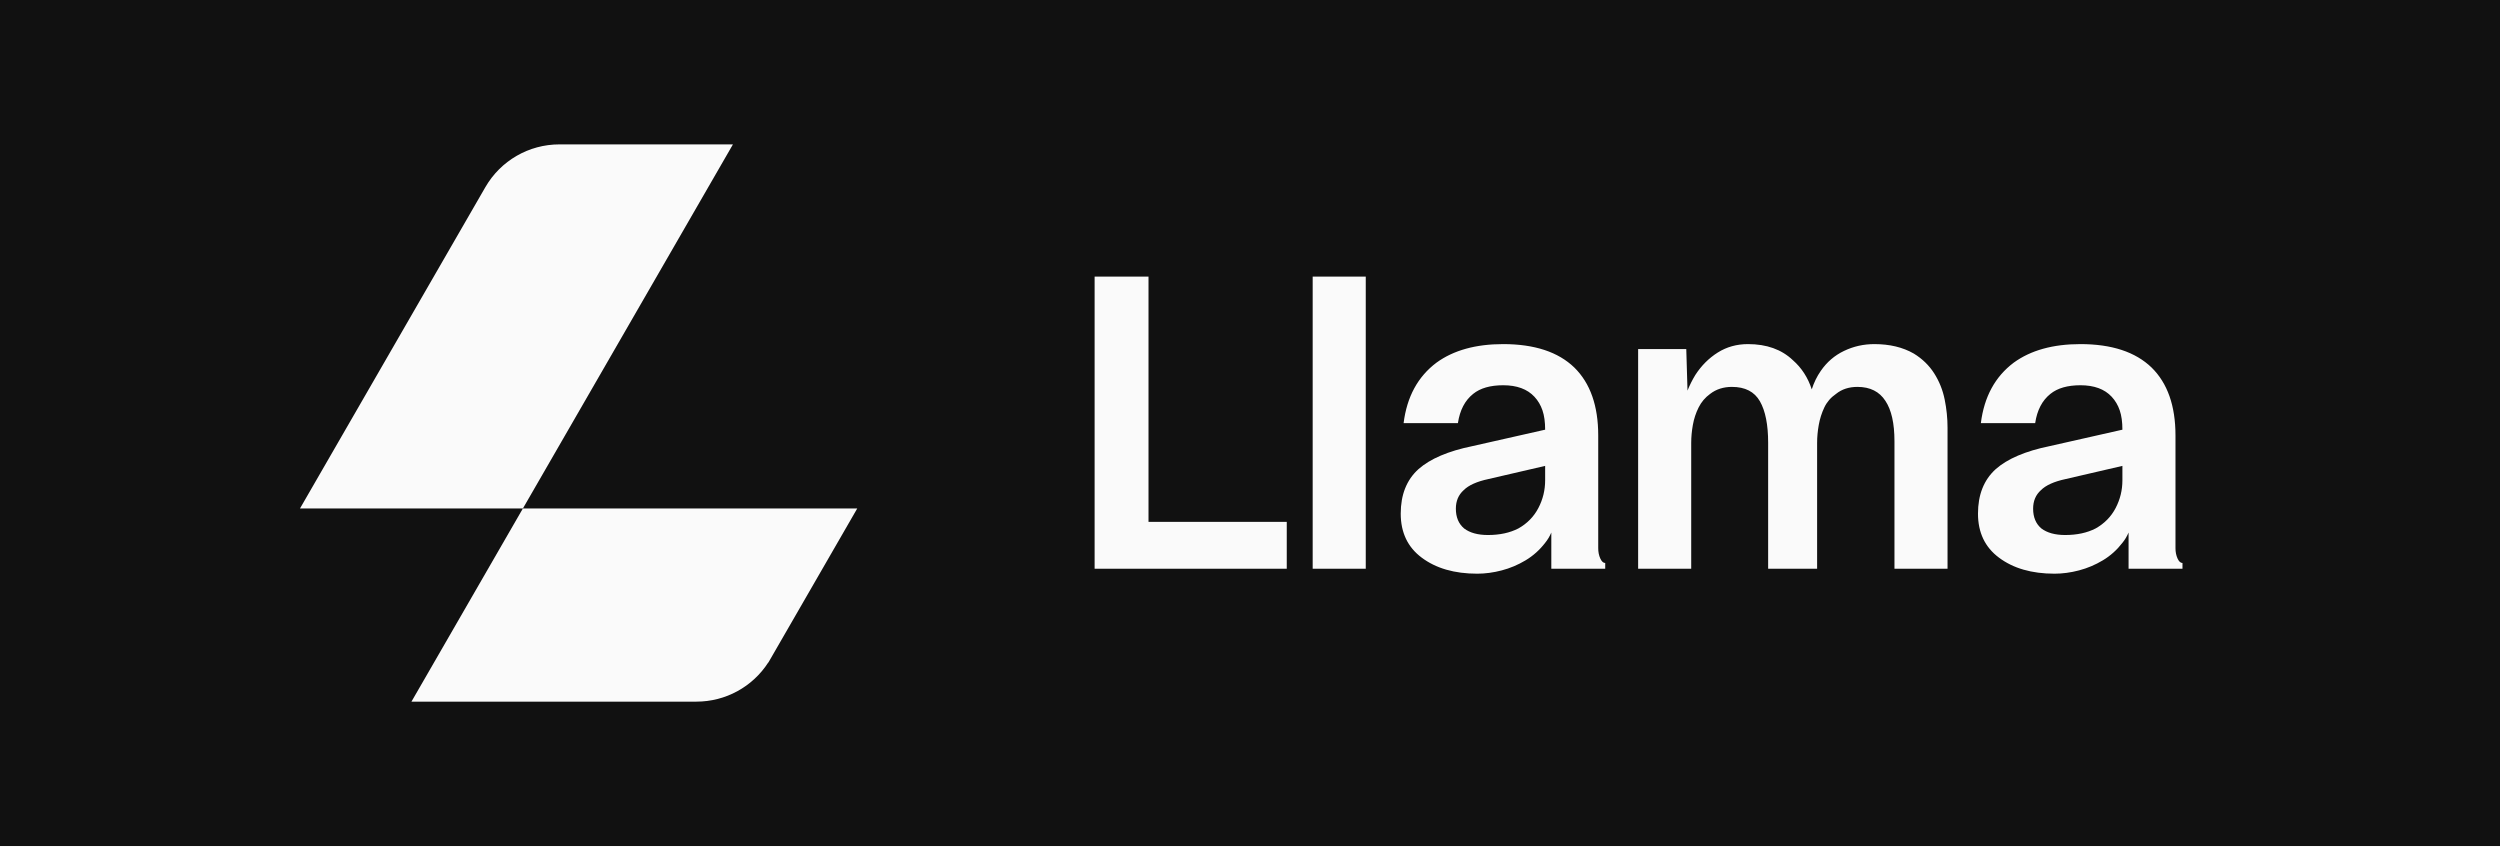
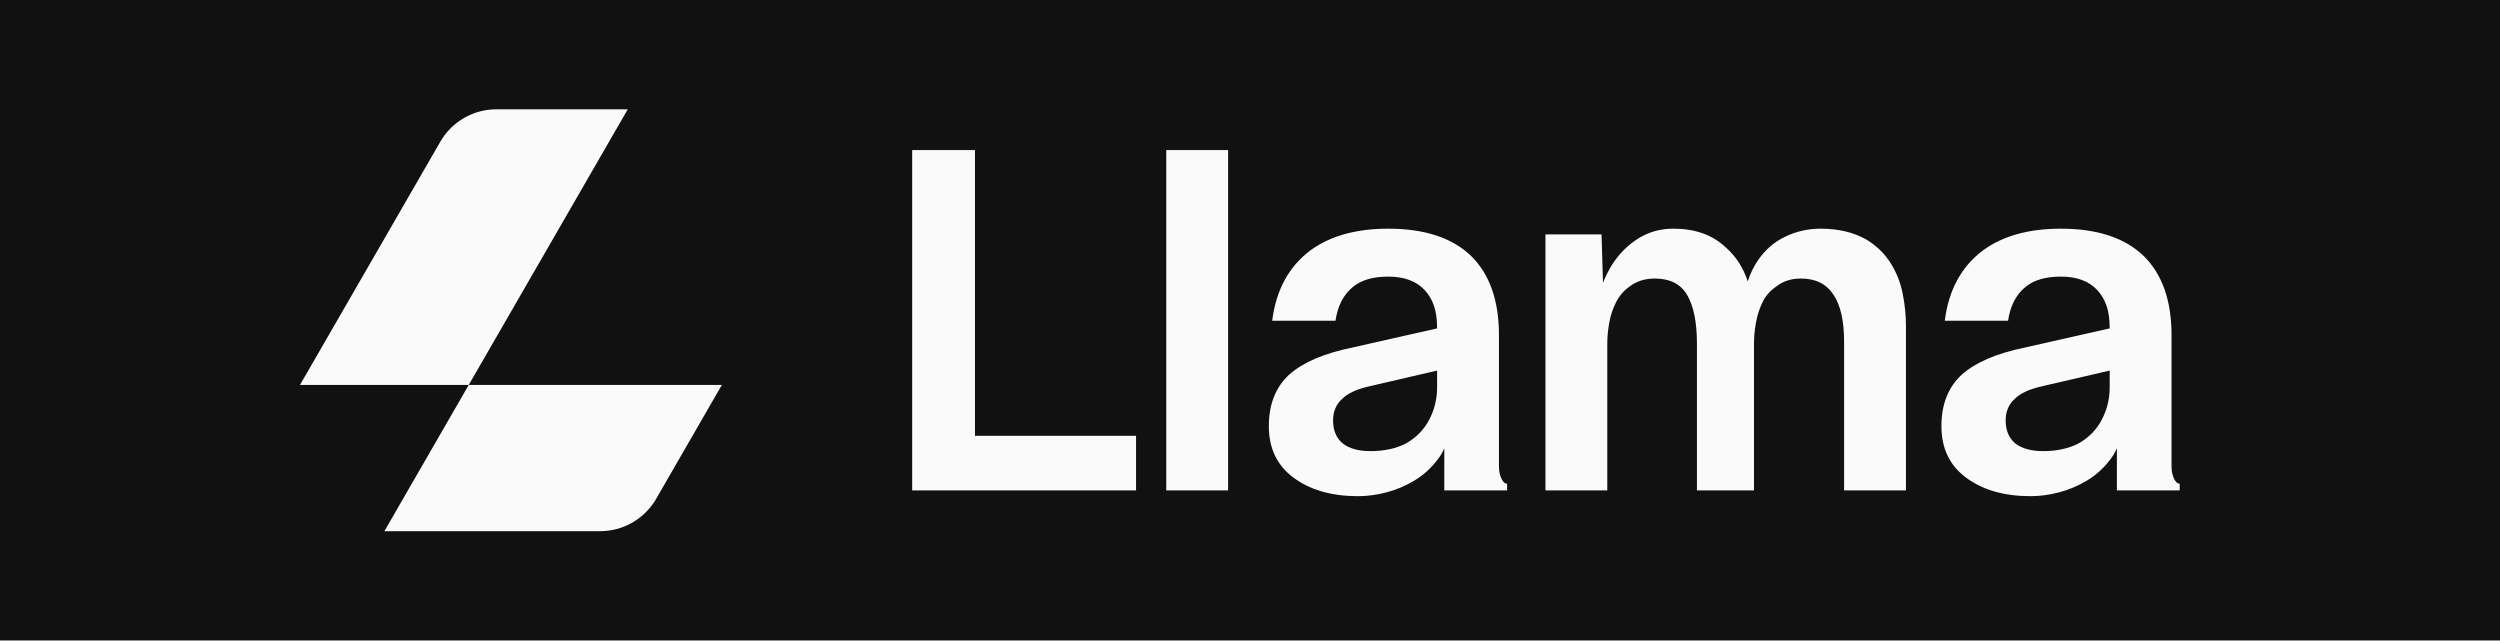
- <svg xmlns="http://www.w3.org/2000/svg" width="1773" height="600" viewBox="0 0 1773 600" fill="none">
-   <rect width="1773" height="600" fill="#111111" />
-   <g transform="translate(212.760 72.000) scale(0.76)">
+ <svg xmlns="http://www.w3.org/2000/svg" width="2342" height="600" viewBox="0 0 2342 600" fill="none">
+   <rect width="2342" height="600" fill="#111111" />
+   <g transform="translate(281.040 72.000) scale(0.76)">
    <g transform="translate(0 0)">
      <path transform="translate(0 40) scale(0.866667)" d="M600 392L504.249 558L504.137 557.929C487.252 584.069 458.193 600 426.864 600H120L240 392H600Z" fill="#FAFAFA" />
      <path transform="translate(0 40) scale(0.866667)" d="M240 392H0L199.602 46.025C216.032 17.546 246.411 3.25756e-05 279.29 0H466.154L240 392Z" fill="#FAFAFA" />
-       <path d="M741.5 436V163.4H791.797V392.23H920.802V436ZM994.519 436H944.99V163.4H994.519ZM1098.568 440.607Q1066.7 440.607 1046.735 425.634Q1027.154 411.044 1027.154 384.552Q1027.154 358.059 1043.664 343.086Q1060.173 328.496 1093.96 321.585L1161.918 306.227Q1161.918 295.477 1159.423 288.182Q1156.927 280.887 1151.936 275.512Q1141.953 264.761 1122.756 264.761Q1104.711 264.761 1094.728 272.824Q1083.21 282.039 1080.522 300.084H1029.842Q1034.449 263.225 1060.557 243.644Q1084.362 226.367 1122.756 226.367Q1166.526 226.367 1189.178 248.252Q1211.447 270.136 1211.447 311.602V416.803Q1211.447 422.178 1213.367 426.401Q1215.286 430.625 1217.974 430.625V436H1167.677V402.213Q1165.374 407.588 1161.918 411.812Q1154.239 421.794 1143.681 428.129Q1133.123 434.464 1121.412 437.536Q1109.702 440.607 1098.568 440.607ZM1108.55 404.517Q1125.06 404.517 1136.962 398.374Q1149.248 391.463 1155.583 379.368Q1161.918 367.274 1161.918 353.452V340.014L1108.934 352.3Q1092.808 355.756 1085.897 362.667Q1078.603 369.194 1078.603 379.944Q1078.603 391.846 1086.281 398.374Q1094.344 404.517 1108.55 404.517ZM1248.69 436V230.974H1293.611L1294.763 269.752Q1297.834 262.074 1302.058 255.163Q1310.505 242.108 1322.983 234.238Q1335.461 226.367 1351.203 226.367Q1377.311 226.367 1393.052 241.341Q1405.339 252.091 1410.714 268.601Q1413.785 259.002 1419.161 251.323Q1427.607 239.037 1440.853 232.702Q1454.099 226.367 1469.073 226.367Q1490.574 226.367 1505.932 235.197Q1517.834 242.492 1524.937 253.627Q1532.04 264.761 1534.728 278.007Q1537.415 291.253 1537.415 304.307V436H1487.886V316.977Q1487.886 292.021 1479.44 279.351Q1470.993 266.297 1453.332 266.297Q1441.429 266.297 1433.366 272.824Q1426.072 277.815 1422.424 285.494Q1418.777 293.173 1417.241 301.812Q1415.705 310.45 1415.705 318.513V436H1370.016V318.513Q1370.016 293.173 1362.337 279.735Q1354.658 266.297 1336.229 266.297Q1324.326 266.297 1315.88 272.824Q1308.969 277.815 1305.129 285.494Q1301.29 293.173 1299.754 301.812Q1298.218 310.45 1298.218 318.513V436ZM1637.241 440.607Q1605.373 440.607 1585.408 425.634Q1565.827 411.044 1565.827 384.552Q1565.827 358.059 1582.337 343.086Q1598.846 328.496 1632.633 321.585L1700.591 306.227Q1700.591 295.477 1698.096 288.182Q1695.6 280.887 1690.609 275.512Q1680.626 264.761 1661.429 264.761Q1643.384 264.761 1633.401 272.824Q1621.883 282.039 1619.195 300.084H1568.515Q1573.122 263.225 1599.23 243.644Q1623.035 226.367 1661.429 226.367Q1705.199 226.367 1727.851 248.252Q1750.12 270.136 1750.12 311.602V416.803Q1750.12 422.178 1752.04 426.401Q1753.959 430.625 1756.647 430.625V436H1706.35V402.213Q1704.047 407.588 1700.591 411.812Q1692.912 421.794 1682.354 428.129Q1671.795 434.464 1660.085 437.536Q1648.375 440.607 1637.241 440.607ZM1647.223 404.517Q1663.733 404.517 1675.635 398.374Q1687.921 391.463 1694.256 379.368Q1700.591 367.274 1700.591 353.452V340.014L1647.607 352.3Q1631.481 355.756 1624.57 362.667Q1617.275 369.194 1617.275 379.944Q1617.275 391.846 1624.954 398.374Q1633.017 404.517 1647.223 404.517Z" fill="#FAFAFA" />
+       <path d="M754.591 509.773V90.227H832V442.409H1030.545V509.773ZM1144 509.773H1067.773V90.227H1144ZM1304.136 516.864Q1255.091 516.864 1224.364 493.818Q1194.227 471.364 1194.227 430.591Q1194.227 389.818 1219.636 366.773Q1245.045 344.318 1297.045 333.682L1401.636 310.045Q1401.636 293.5 1397.795 282.273Q1393.955 271.045 1386.273 262.773Q1370.909 246.227 1341.364 246.227Q1313.591 246.227 1298.227 258.636Q1280.5 272.818 1276.364 300.591H1198.364Q1205.455 243.864 1245.636 213.727Q1282.273 187.136 1341.364 187.136Q1408.727 187.136 1443.591 220.818Q1477.864 254.5 1477.864 318.318V480.227Q1477.864 488.5 1480.818 495Q1483.773 501.5 1487.909 501.5V509.773H1410.5V457.773Q1406.955 466.045 1401.636 472.545Q1389.818 487.909 1373.568 497.659Q1357.318 507.409 1339.295 512.136Q1321.273 516.864 1304.136 516.864ZM1319.5 461.318Q1344.909 461.318 1363.227 451.864Q1382.136 441.227 1391.886 422.614Q1401.636 404 1401.636 382.727V362.045L1320.091 380.955Q1295.273 386.273 1284.636 396.909Q1273.409 406.955 1273.409 423.5Q1273.409 441.818 1285.227 451.864Q1297.636 461.318 1319.5 461.318ZM1535.182 509.773V194.227H1604.318L1606.091 253.909Q1610.818 242.091 1617.318 231.455Q1630.318 211.364 1649.523 199.25Q1668.727 187.136 1692.955 187.136Q1733.136 187.136 1757.364 210.182Q1776.273 226.727 1784.545 252.136Q1789.273 237.364 1797.545 225.545Q1810.545 206.636 1830.932 196.886Q1851.318 187.136 1874.364 187.136Q1907.455 187.136 1931.091 200.727Q1949.409 211.955 1960.341 229.091Q1971.273 246.227 1975.409 266.614Q1979.545 287 1979.545 307.091V509.773H1903.318V326.591Q1903.318 288.182 1890.318 268.682Q1877.318 248.591 1850.136 248.591Q1831.818 248.591 1819.409 258.636Q1808.182 266.318 1802.568 278.136Q1796.955 289.955 1794.591 303.25Q1792.227 316.545 1792.227 328.955V509.773H1721.909V328.955Q1721.909 289.955 1710.091 269.273Q1698.273 248.591 1669.909 248.591Q1651.591 248.591 1638.591 258.636Q1627.955 266.318 1622.045 278.136Q1616.136 289.955 1613.773 303.25Q1611.409 316.545 1611.409 328.955V509.773ZM2133.182 516.864Q2084.136 516.864 2053.409 493.818Q2023.273 471.364 2023.273 430.591Q2023.273 389.818 2048.682 366.773Q2074.091 344.318 2126.091 333.682L2230.682 310.045Q2230.682 293.5 2226.841 282.273Q2223 271.045 2215.318 262.773Q2199.955 246.227 2170.409 246.227Q2142.636 246.227 2127.273 258.636Q2109.545 272.818 2105.409 300.591H2027.409Q2034.5 243.864 2074.682 213.727Q2111.318 187.136 2170.409 187.136Q2237.773 187.136 2272.636 220.818Q2306.909 254.5 2306.909 318.318V480.227Q2306.909 488.5 2309.864 495Q2312.818 501.5 2316.955 501.5V509.773H2239.545V457.773Q2236 466.045 2230.682 472.545Q2218.864 487.909 2202.614 497.659Q2186.364 507.409 2168.341 512.136Q2150.318 516.864 2133.182 516.864ZM2148.545 461.318Q2173.955 461.318 2192.273 451.864Q2211.182 441.227 2220.932 422.614Q2230.682 404 2230.682 382.727V362.045L2149.136 380.955Q2124.318 386.273 2113.682 396.909Q2102.455 406.955 2102.455 423.5Q2102.455 441.818 2114.273 451.864Q2126.682 461.318 2148.545 461.318Z" fill="#FAFAFA" />
    </g>
  </g>
</svg>
